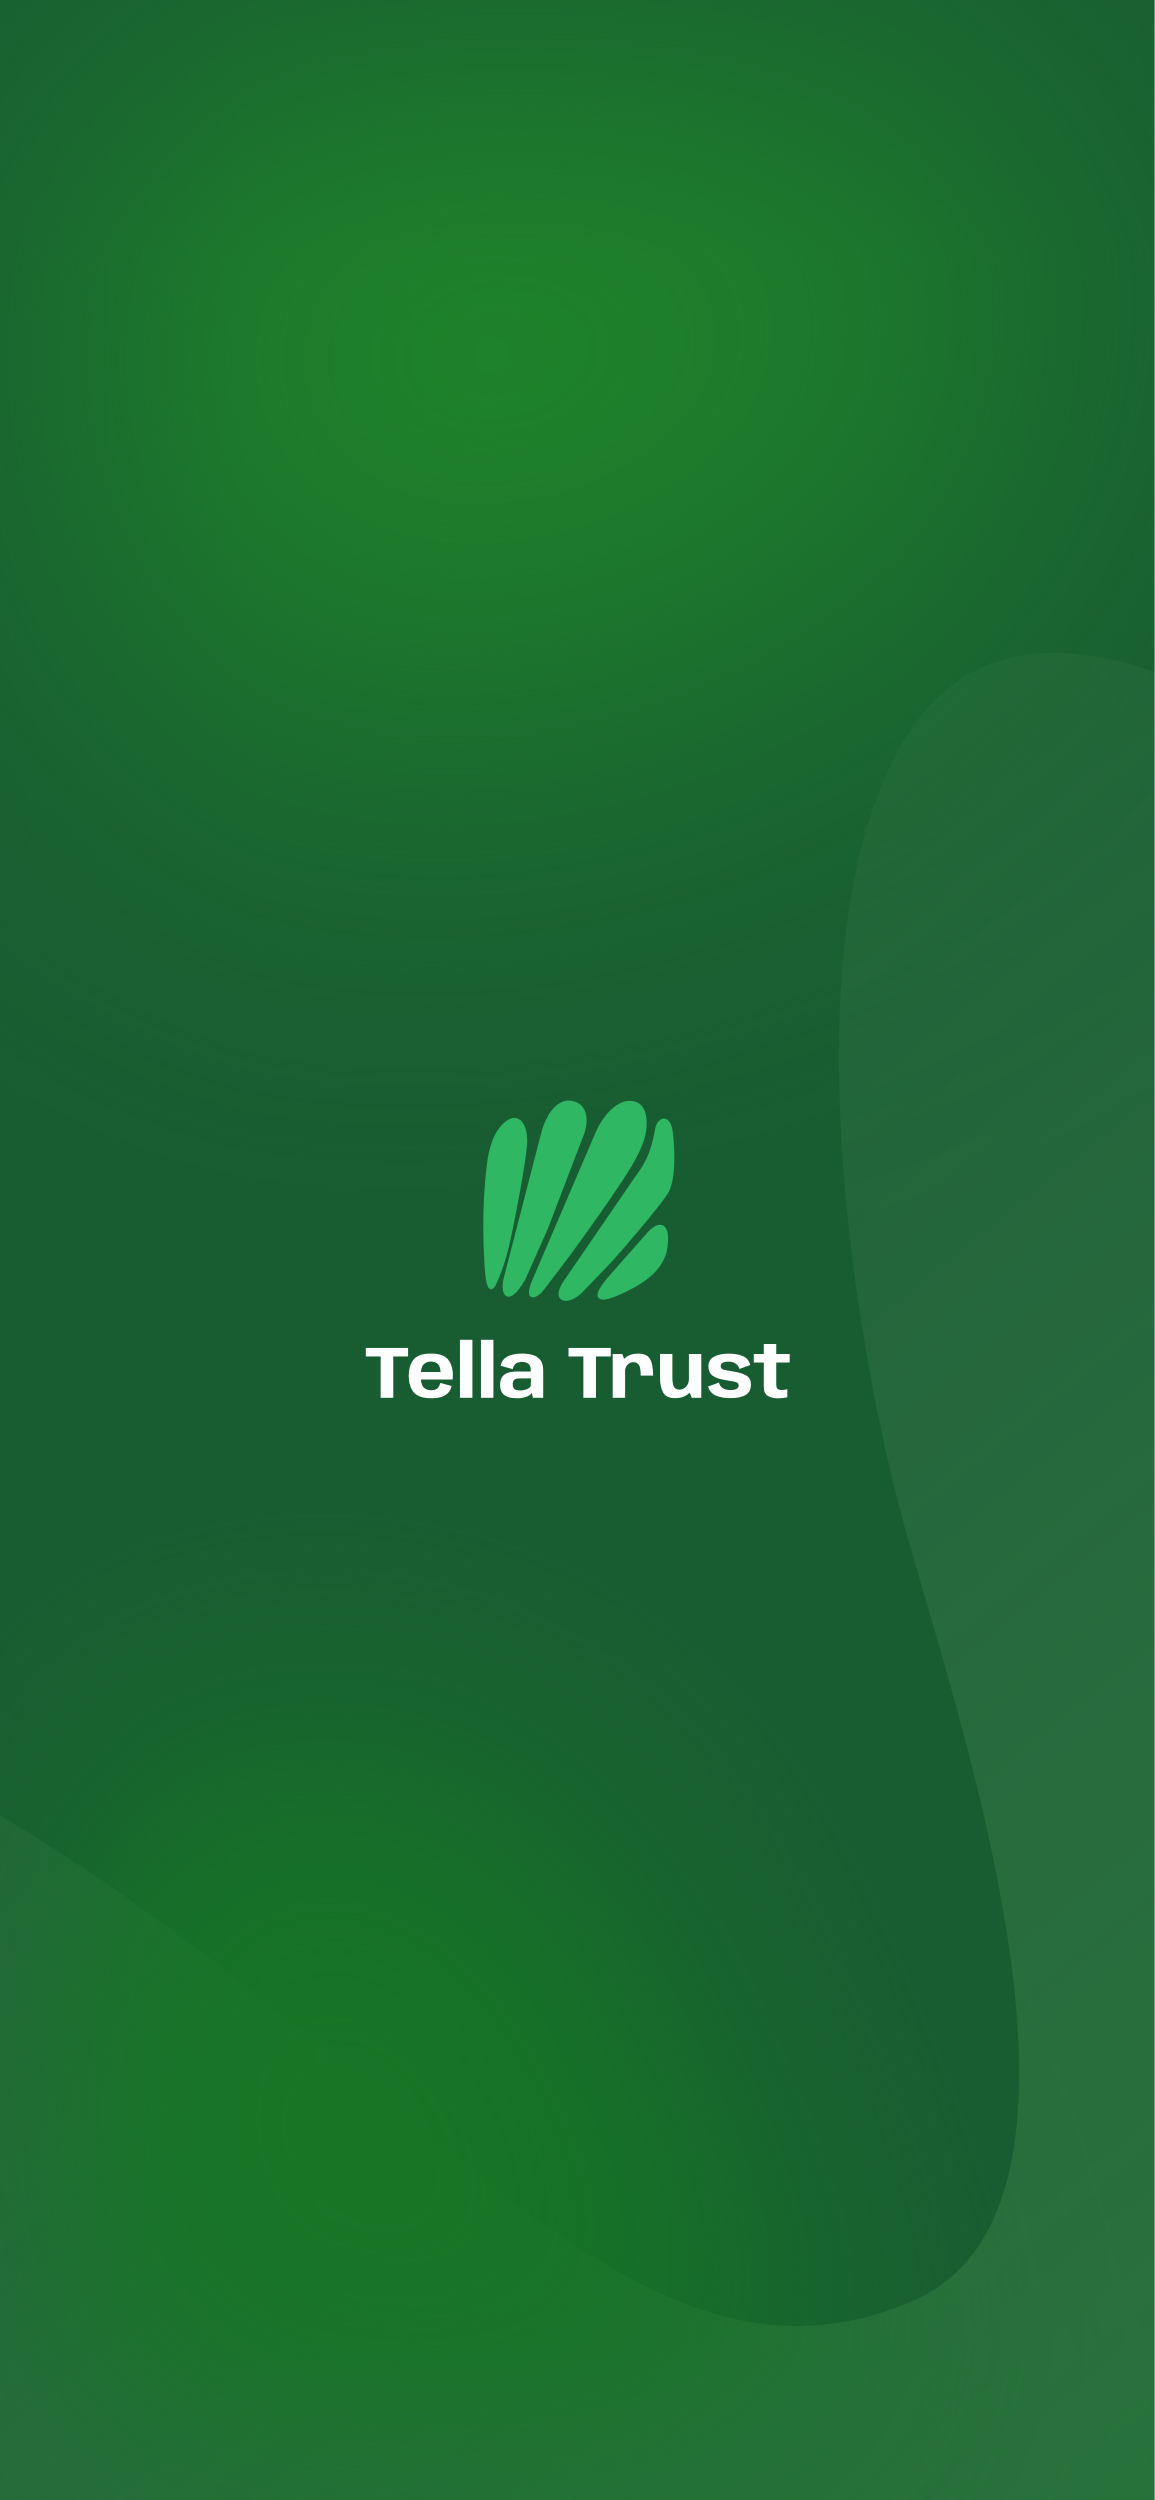
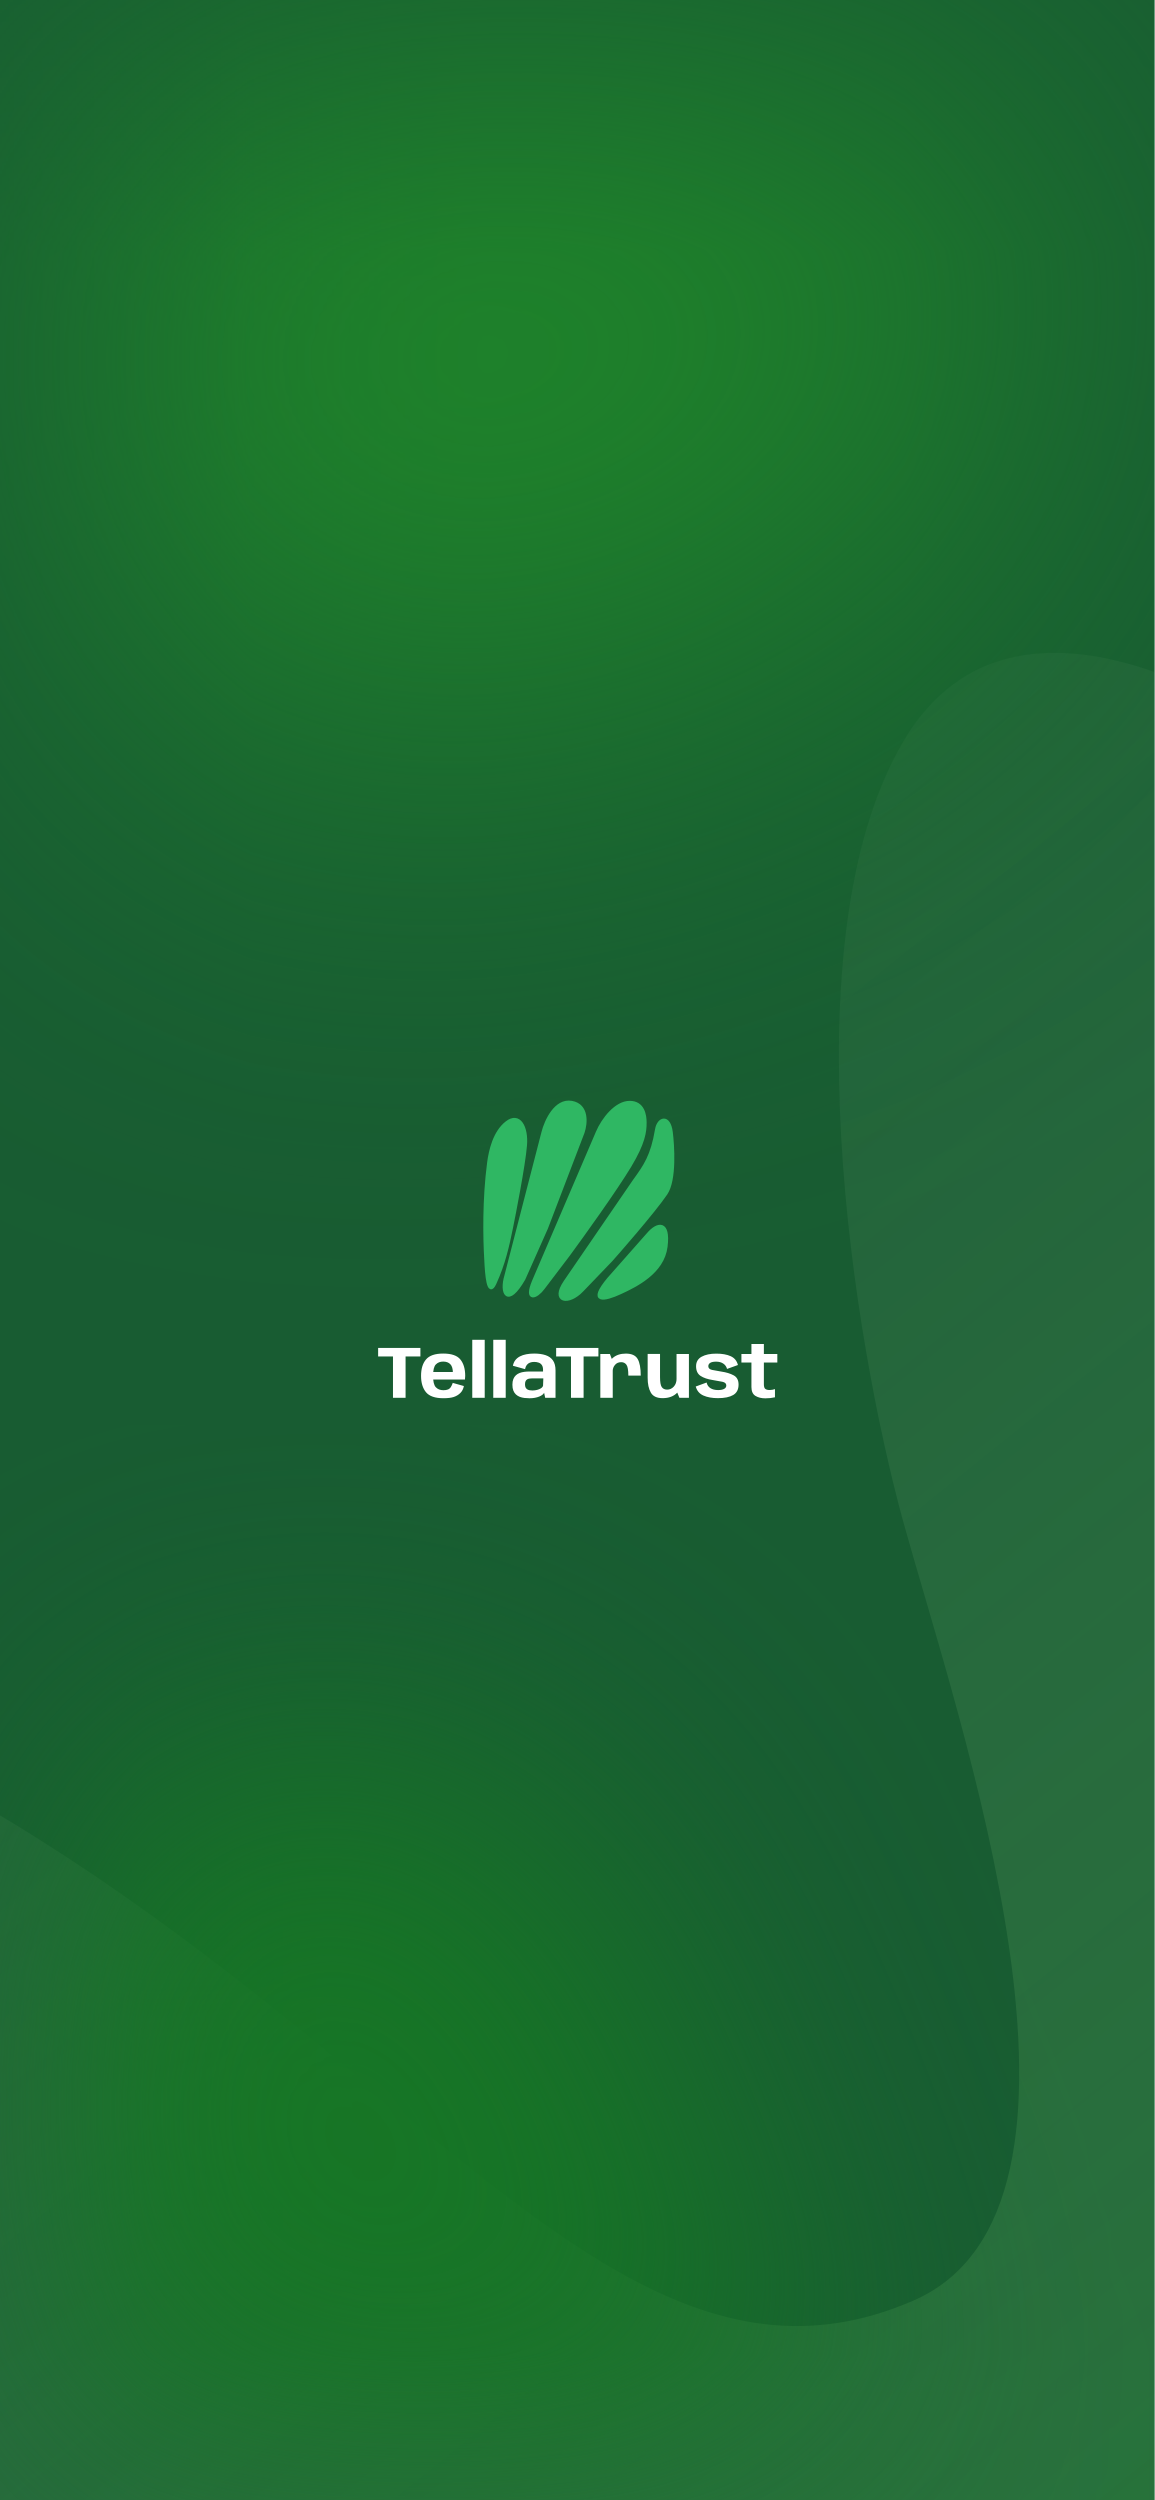
<svg xmlns="http://www.w3.org/2000/svg" width="375" height="812" viewBox="0 0 375 812" fill="none">
  <g clip-path="url(#clip0_1389_7382)">
    <rect width="375" height="812" fill="#185C32" />
    <path opacity="0.2" d="M293.412 240.793C331.23 176.687 418.468 234.585 457.36 271.547L702.23 575.907L147.483 1022.22L-266.554 507.601C86.5 531.5 161 806 296.552 747.289C366.565 716.964 311.24 558.781 293.185 493.573C277.503 436.024 255.593 304.899 293.412 240.793Z" fill="url(#paint0_linear_1389_7382)" />
    <g filter="url(#filter0_f_1389_7382)">
      <rect x="-84" y="-92.476" width="353.796" height="383.38" rx="109.5" transform="rotate(-21.0116 -84 -92.4761)" fill="#208D28" />
    </g>
    <g filter="url(#filter1_f_1389_7382)">
      <rect x="-36" y="609.524" width="219" height="383.38" rx="109.5" transform="rotate(-21.0116 -36 609.524)" fill="#167625" />
    </g>
    <path d="M158.741 377.707C157.175 389.609 157.39 402.123 157.826 409.23C158.037 413.939 158.61 421.394 160.703 416.816C163.632 410.41 164.889 404.652 166.066 398.896C166.844 395.092 170.121 378.491 170.644 371.951C171.109 366.137 168.665 361.501 164.627 364.626C160.572 367.766 159.257 373.782 158.741 377.707Z" fill="#2FB763" />
    <path d="M176.399 367.766L164.366 414.331C162.665 419.956 164.758 424.664 170.121 415.377L177.446 398.896L189.349 367.766C190.308 364.932 190.918 359.028 185.686 358.086C180.454 357.144 177.315 364.147 176.399 367.766Z" fill="#2FB763" />
    <path d="M194.058 367.766L173.26 416.293C170.644 422.702 174.176 421.394 176.399 418.386L184.64 407.529C189.349 401.12 199.918 386.392 204.522 378.753C209.126 371.114 209.492 367.504 209.492 364.626C209.492 362.272 208.917 358.086 204.522 358.086C200.127 358.086 195.889 363.449 194.058 367.766Z" fill="#2FB763" />
    <path d="M206.091 383.462L183.594 416.293C179.146 422.833 184.64 423.757 189.087 419.04C191.965 415.988 197.459 410.381 198.505 409.23C199.813 407.791 212.258 393.614 216.294 387.647C219.302 383.2 218.518 371.951 217.994 367.766C217.291 362.141 213.888 363.235 213.286 366.85C211.847 375.483 209.492 378.753 206.091 383.462Z" fill="#2FB763" />
    <path d="M210.539 400.858L197.72 415.377C191.18 423.226 196.151 422.31 201.513 419.825C206.484 417.521 215.248 413.285 216.294 404.913C217.34 396.542 213.547 397.327 210.539 400.858Z" fill="#2FB763" />
    <path d="M158.741 377.707C157.175 389.609 157.39 402.123 157.826 409.23C158.037 413.939 158.61 421.394 160.703 416.816C163.632 410.41 164.889 404.652 166.066 398.896C166.844 395.092 170.121 378.491 170.644 371.951C171.109 366.137 168.665 361.501 164.627 364.626C160.572 367.766 159.257 373.782 158.741 377.707Z" stroke="#2FB763" stroke-width="1.063" />
    <path d="M176.399 367.766L164.366 414.331C162.665 419.956 164.758 424.664 170.121 415.377L177.446 398.896L189.349 367.766C190.308 364.932 190.918 359.028 185.686 358.086C180.454 357.144 177.315 364.147 176.399 367.766Z" stroke="#2FB763" stroke-width="1.063" />
    <path d="M194.058 367.766L173.26 416.293C170.644 422.702 174.176 421.394 176.399 418.386L184.64 407.529C189.349 401.12 199.918 386.392 204.522 378.753C209.126 371.114 209.492 367.504 209.492 364.626C209.492 362.272 208.917 358.086 204.522 358.086C200.127 358.086 195.889 363.449 194.058 367.766Z" stroke="#2FB763" stroke-width="1.063" />
    <path d="M206.091 383.462L183.594 416.293C179.146 422.833 184.64 423.757 189.087 419.04C191.965 415.988 197.459 410.381 198.505 409.23C199.813 407.791 212.258 393.614 216.294 387.647C219.302 383.2 218.518 371.951 217.994 367.766C217.291 362.141 213.888 363.235 213.286 366.85C211.847 375.483 209.492 378.753 206.091 383.462Z" stroke="#2FB763" stroke-width="1.063" />
    <path d="M210.539 400.858L197.72 415.377C191.18 423.226 196.151 422.31 201.513 419.825C206.484 417.521 215.248 413.285 216.294 404.913C217.34 396.542 213.547 397.327 210.539 400.858Z" stroke="#2FB763" stroke-width="1.063" />
-     <path d="M123.64 454V440.572H118.816V437.8H132.544V440.572H127.732V454H123.64ZM140.018 454.144C137.33 454.144 135.446 453.496 134.366 452.2C133.294 450.896 132.758 449.124 132.758 446.884C132.758 444.588 133.298 442.808 134.378 441.544C135.458 440.272 137.314 439.636 139.946 439.636C142.642 439.636 144.506 440.28 145.538 441.568C146.578 442.856 147.098 444.624 147.098 446.872C147.098 447.32 147.07 447.72 147.014 448.072H136.286V445.636H143.246L143.102 445.996C143.102 444.628 142.822 443.66 142.262 443.092C141.71 442.524 140.938 442.24 139.946 442.24C138.97 442.24 138.178 442.548 137.57 443.164C136.962 443.78 136.658 445.02 136.658 446.884C136.658 448.708 136.958 449.94 137.558 450.58C138.166 451.22 138.986 451.54 140.018 451.54V454.144ZM140.018 451.54C140.618 451.54 141.114 451.46 141.506 451.3C141.898 451.14 142.21 450.872 142.442 450.496C142.682 450.12 142.886 449.676 143.054 449.164L146.666 450.184C146.49 451.12 146.106 451.876 145.514 452.452C144.93 453.028 144.222 453.456 143.39 453.736C142.566 454.008 141.442 454.144 140.018 454.144V451.54ZM149.391 454V435.16H153.435V454H149.391ZM156.211 454V435.16H160.255V454H156.211ZM167.999 454.156C167.439 454.156 166.887 454.124 166.343 454.06C165.807 453.996 165.303 453.876 164.831 453.7C164.359 453.516 163.943 453.26 163.583 452.932C163.223 452.604 162.939 452.18 162.731 451.66C162.531 451.14 162.431 450.504 162.431 449.752C162.431 449.024 162.531 448.412 162.731 447.916C162.939 447.412 163.219 447 163.571 446.68C163.923 446.36 164.331 446.112 164.795 445.936C165.259 445.76 165.755 445.64 166.283 445.576C166.811 445.504 167.347 445.468 167.891 445.468H172.379V444.916C172.379 444.268 172.251 443.756 171.995 443.38C171.747 443.004 171.403 442.74 170.963 442.588C170.531 442.428 170.043 442.348 169.499 442.348C169.003 442.348 168.551 442.424 168.143 442.576C167.735 442.728 167.391 442.976 167.111 443.32C166.839 443.664 166.647 444.124 166.535 444.7L162.587 443.596C162.731 442.884 162.995 442.28 163.379 441.784C163.771 441.28 164.267 440.872 164.867 440.56C165.475 440.24 166.167 440.008 166.943 439.864C167.727 439.712 168.575 439.636 169.487 439.636C170.919 439.636 172.155 439.808 173.195 440.152C174.235 440.496 175.035 441.068 175.595 441.868C176.155 442.668 176.435 443.756 176.435 445.132V454H173.075L172.727 452.368C172.631 452.584 172.451 452.8 172.187 453.016C171.923 453.224 171.583 453.416 171.167 453.592C170.759 453.76 170.287 453.896 169.751 454C169.223 454.104 168.639 454.156 167.999 454.156ZM168.911 451.624C169.303 451.624 169.691 451.588 170.075 451.516C170.467 451.444 170.823 451.34 171.143 451.204C171.471 451.068 171.743 450.908 171.959 450.724C172.175 450.532 172.315 450.324 172.379 450.1L172.475 447.7H168.839C168.519 447.7 168.219 447.724 167.939 447.772C167.659 447.812 167.411 447.9 167.195 448.036C166.987 448.172 166.823 448.368 166.703 448.624C166.583 448.88 166.523 449.216 166.523 449.632C166.523 450.056 166.587 450.4 166.715 450.664C166.851 450.92 167.031 451.12 167.255 451.264C167.487 451.4 167.743 451.496 168.023 451.552C168.311 451.6 168.607 451.624 168.911 451.624ZM189.476 454V440.572H184.652V437.8H198.38V440.572H193.568V454H189.476ZM208.097 446.788C208.097 444.996 207.893 443.824 207.485 443.272C207.077 442.712 206.509 442.432 205.781 442.432C204.933 442.432 204.261 442.728 203.765 443.32C203.269 443.904 203.021 444.576 203.021 445.336L201.473 444.412C201.473 443.068 202.009 441.94 203.081 441.028C204.153 440.108 205.557 439.648 207.293 439.648C209.173 439.648 210.449 440.228 211.121 441.388C211.793 442.54 212.129 444.34 212.129 446.788H208.097ZM199.001 454V439.78H202.121L203.033 442.24V454H199.001ZM224.681 454L223.757 451.732V439.78H227.777V454H224.681ZM218.393 439.768V447.304C218.393 448.88 218.577 449.948 218.945 450.508C219.321 451.068 219.909 451.348 220.709 451.348C221.541 451.348 222.257 451.024 222.857 450.376C223.465 449.72 223.769 448.844 223.769 447.748L225.737 448.576C225.737 449.832 225.165 451.072 224.021 452.296C222.885 453.512 221.285 454.12 219.221 454.12C217.365 454.12 216.093 453.52 215.405 452.32C214.717 451.12 214.373 449.512 214.373 447.496V439.768H218.393ZM237.205 454.12C235.333 454.12 233.757 453.836 232.477 453.268C231.197 452.7 230.369 451.724 229.993 450.34L233.521 449.044C233.705 449.86 234.121 450.472 234.769 450.88C235.417 451.288 236.249 451.492 237.265 451.492C238.105 451.492 238.757 451.364 239.221 451.108C239.685 450.844 239.917 450.48 239.917 450.016C239.917 449.384 239.501 448.98 238.669 448.804C237.837 448.628 236.773 448.436 235.477 448.228C233.853 447.98 232.549 447.536 231.565 446.896C230.589 446.248 230.101 445.204 230.101 443.764C230.101 442.356 230.705 441.32 231.913 440.656C233.121 439.992 234.705 439.66 236.665 439.66C238.577 439.66 240.141 439.94 241.357 440.5C242.573 441.052 243.353 442.004 243.697 443.356L240.157 444.628C239.973 443.9 239.569 443.324 238.945 442.9C238.321 442.476 237.545 442.264 236.617 442.264C235.745 442.264 235.101 442.396 234.685 442.66C234.277 442.924 234.073 443.288 234.073 443.752C234.073 444.36 234.469 444.756 235.261 444.94C236.053 445.116 237.069 445.3 238.309 445.492C239.901 445.724 241.229 446.128 242.293 446.704C243.365 447.272 243.901 448.276 243.901 449.716C243.901 451.292 243.321 452.42 242.161 453.1C241.001 453.78 239.349 454.12 237.205 454.12ZM252.603 454.18C251.339 454.18 250.267 453.916 249.387 453.388C248.515 452.852 248.079 451.888 248.079 450.496V442.552H244.827V439.78H248.079V436.528H252.123V439.78H256.491V442.552H252.123V449.608C252.123 450.384 252.283 450.892 252.603 451.132C252.931 451.364 253.391 451.48 253.983 451.48C254.575 451.48 255.155 451.38 255.723 451.18V453.844C254.731 454.068 253.691 454.18 252.603 454.18Z" fill="white" />
+     <path d="M127.64 454V440.572H122.816V437.8H136.544V440.572H131.732V454H127.64ZM144.018 454.144C141.33 454.144 139.446 453.496 138.366 452.2C137.294 450.896 136.758 449.124 136.758 446.884C136.758 444.588 137.298 442.808 138.378 441.544C139.458 440.272 141.314 439.636 143.946 439.636C146.642 439.636 148.506 440.28 149.538 441.568C150.578 442.856 151.098 444.624 151.098 446.872C151.098 447.32 151.07 447.72 151.014 448.072H140.286V445.636H147.246L147.102 445.996C147.102 444.628 146.822 443.66 146.262 443.092C145.71 442.524 144.938 442.24 143.946 442.24C142.97 442.24 142.178 442.548 141.57 443.164C140.962 443.78 140.658 445.02 140.658 446.884C140.658 448.708 140.958 449.94 141.558 450.58C142.166 451.22 142.986 451.54 144.018 451.54V454.144ZM144.018 451.54C144.618 451.54 145.114 451.46 145.506 451.3C145.898 451.14 146.21 450.872 146.442 450.496C146.682 450.12 146.886 449.676 147.054 449.164L150.666 450.184C150.49 451.12 150.106 451.876 149.514 452.452C148.93 453.028 148.222 453.456 147.39 453.736C146.566 454.008 145.442 454.144 144.018 454.144V451.54ZM153.391 454V435.16H157.435V454H153.391ZM160.211 454V435.16H164.255V454H160.211ZM171.999 454.156C171.439 454.156 170.887 454.124 170.343 454.06C169.807 453.996 169.303 453.876 168.831 453.7C168.359 453.516 167.943 453.26 167.583 452.932C167.223 452.604 166.939 452.18 166.731 451.66C166.531 451.14 166.431 450.504 166.431 449.752C166.431 449.024 166.531 448.412 166.731 447.916C166.939 447.412 167.219 447 167.571 446.68C167.923 446.36 168.331 446.112 168.795 445.936C169.259 445.76 169.755 445.64 170.283 445.576C170.811 445.504 171.347 445.468 171.891 445.468H176.379V444.916C176.379 444.268 176.251 443.756 175.995 443.38C175.747 443.004 175.403 442.74 174.963 442.588C174.531 442.428 174.043 442.348 173.499 442.348C173.003 442.348 172.551 442.424 172.143 442.576C171.735 442.728 171.391 442.976 171.111 443.32C170.839 443.664 170.647 444.124 170.535 444.7L166.587 443.596C166.731 442.884 166.995 442.28 167.379 441.784C167.771 441.28 168.267 440.872 168.867 440.56C169.475 440.24 170.167 440.008 170.943 439.864C171.727 439.712 172.575 439.636 173.487 439.636C174.919 439.636 176.155 439.808 177.195 440.152C178.235 440.496 179.035 441.068 179.595 441.868C180.155 442.668 180.435 443.756 180.435 445.132V454H177.075L176.727 452.368C176.631 452.584 176.451 452.8 176.187 453.016C175.923 453.224 175.583 453.416 175.167 453.592C174.759 453.76 174.287 453.896 173.751 454C173.223 454.104 172.639 454.156 171.999 454.156ZM172.911 451.624C173.303 451.624 173.691 451.588 174.075 451.516C174.467 451.444 174.823 451.34 175.143 451.204C175.471 451.068 175.743 450.908 175.959 450.724C176.175 450.532 176.315 450.324 176.379 450.1L176.475 447.7H172.839C172.519 447.7 172.219 447.724 171.939 447.772C171.659 447.812 171.411 447.9 171.195 448.036C170.987 448.172 170.823 448.368 170.703 448.624C170.583 448.88 170.523 449.216 170.523 449.632C170.523 450.056 170.587 450.4 170.715 450.664C170.851 450.92 171.031 451.12 171.255 451.264C171.487 451.4 171.743 451.496 172.023 451.552C172.311 451.6 172.607 451.624 172.911 451.624ZM185.46 454V440.572H180.636V437.8H194.364V440.572H189.552V454H185.46ZM204.081 446.788C204.081 444.996 203.877 443.824 203.469 443.272C203.061 442.712 202.493 442.432 201.765 442.432C200.917 442.432 200.245 442.728 199.749 443.32C199.253 443.904 199.005 444.576 199.005 445.336L197.457 444.412C197.457 443.068 197.993 441.94 199.065 441.028C200.137 440.108 201.541 439.648 203.277 439.648C205.157 439.648 206.433 440.228 207.105 441.388C207.777 442.54 208.113 444.34 208.113 446.788H204.081ZM194.985 454V439.78H198.105L199.017 442.24V454H194.985ZM220.665 454L219.741 451.732V439.78H223.761V454H220.665ZM214.377 439.768V447.304C214.377 448.88 214.561 449.948 214.929 450.508C215.305 451.068 215.893 451.348 216.693 451.348C217.525 451.348 218.241 451.024 218.841 450.376C219.449 449.72 219.753 448.844 219.753 447.748L221.721 448.576C221.721 449.832 221.149 451.072 220.005 452.296C218.869 453.512 217.269 454.12 215.205 454.12C213.349 454.12 212.077 453.52 211.389 452.32C210.701 451.12 210.357 449.512 210.357 447.496V439.768H214.377ZM233.189 454.12C231.317 454.12 229.741 453.836 228.461 453.268C227.181 452.7 226.353 451.724 225.977 450.34L229.505 449.044C229.689 449.86 230.105 450.472 230.753 450.88C231.401 451.288 232.233 451.492 233.249 451.492C234.089 451.492 234.741 451.364 235.205 451.108C235.669 450.844 235.901 450.48 235.901 450.016C235.901 449.384 235.485 448.98 234.653 448.804C233.821 448.628 232.757 448.436 231.461 448.228C229.837 447.98 228.533 447.536 227.549 446.896C226.573 446.248 226.085 445.204 226.085 443.764C226.085 442.356 226.689 441.32 227.897 440.656C229.105 439.992 230.689 439.66 232.649 439.66C234.561 439.66 236.125 439.94 237.341 440.5C238.557 441.052 239.337 442.004 239.681 443.356L236.141 444.628C235.957 443.9 235.553 443.324 234.929 442.9C234.305 442.476 233.529 442.264 232.601 442.264C231.729 442.264 231.085 442.396 230.669 442.66C230.261 442.924 230.057 443.288 230.057 443.752C230.057 444.36 230.453 444.756 231.245 444.94C232.037 445.116 233.053 445.3 234.293 445.492C235.885 445.724 237.213 446.128 238.277 446.704C239.349 447.272 239.885 448.276 239.885 449.716C239.885 451.292 239.305 452.42 238.145 453.1C236.985 453.78 235.333 454.12 233.189 454.12ZM248.587 454.18C247.323 454.18 246.251 453.916 245.371 453.388C244.499 452.852 244.063 451.888 244.063 450.496V442.552H240.811V439.78H244.063V436.528H248.107V439.78H252.475V442.552H248.107V449.608C248.107 450.384 248.267 450.892 248.587 451.132C248.915 451.364 249.375 451.48 249.967 451.48C250.559 451.48 251.139 451.38 251.707 451.18V453.844C250.715 454.068 249.675 454.18 248.587 454.18Z" fill="white" />
  </g>
  <defs>
    <filter id="filter0_f_1389_7382" x="-252.048" y="-387.38" width="803.832" height="820.841" filterUnits="userSpaceOnUse" color-interpolation-filters="sRGB">
      <feFlood flood-opacity="0" result="BackgroundImageFix" />
      <feBlend mode="normal" in="SourceGraphic" in2="BackgroundImageFix" result="shape" />
      <feGaussianBlur stdDeviation="100" result="effect1_foregroundBlur_1389_7382" />
    </filter>
    <filter id="filter1_f_1389_7382" x="-104.048" y="462.952" width="477.999" height="572.509" filterUnits="userSpaceOnUse" color-interpolation-filters="sRGB">
      <feFlood flood-opacity="0" result="BackgroundImageFix" />
      <feBlend mode="normal" in="SourceGraphic" in2="BackgroundImageFix" result="shape" />
      <feGaussianBlur stdDeviation="50" result="effect1_foregroundBlur_1389_7382" />
    </filter>
    <linearGradient id="paint0_linear_1389_7382" x1="424.856" y1="799.066" x2="7.374" y2="280.159" gradientUnits="userSpaceOnUse">
      <stop stop-color="#66C95B" />
      <stop offset="1" stop-color="#D9D9D9" stop-opacity="0" />
      <stop offset="1" stop-color="#C2F6AE" />
    </linearGradient>
    <clipPath id="clip0_1389_7382">
      <rect width="375" height="812" fill="white" />
    </clipPath>
  </defs>
</svg>
